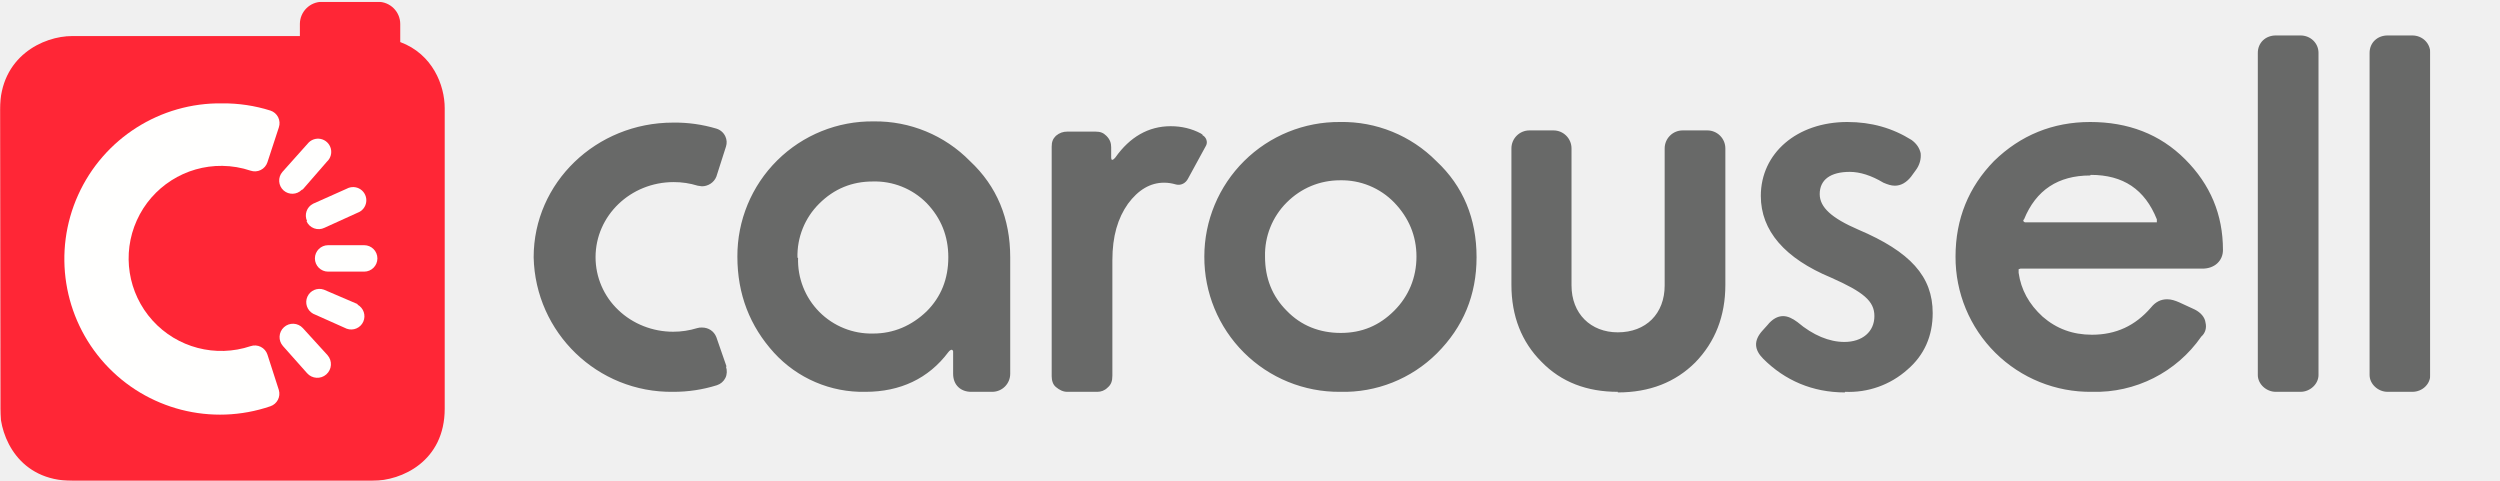
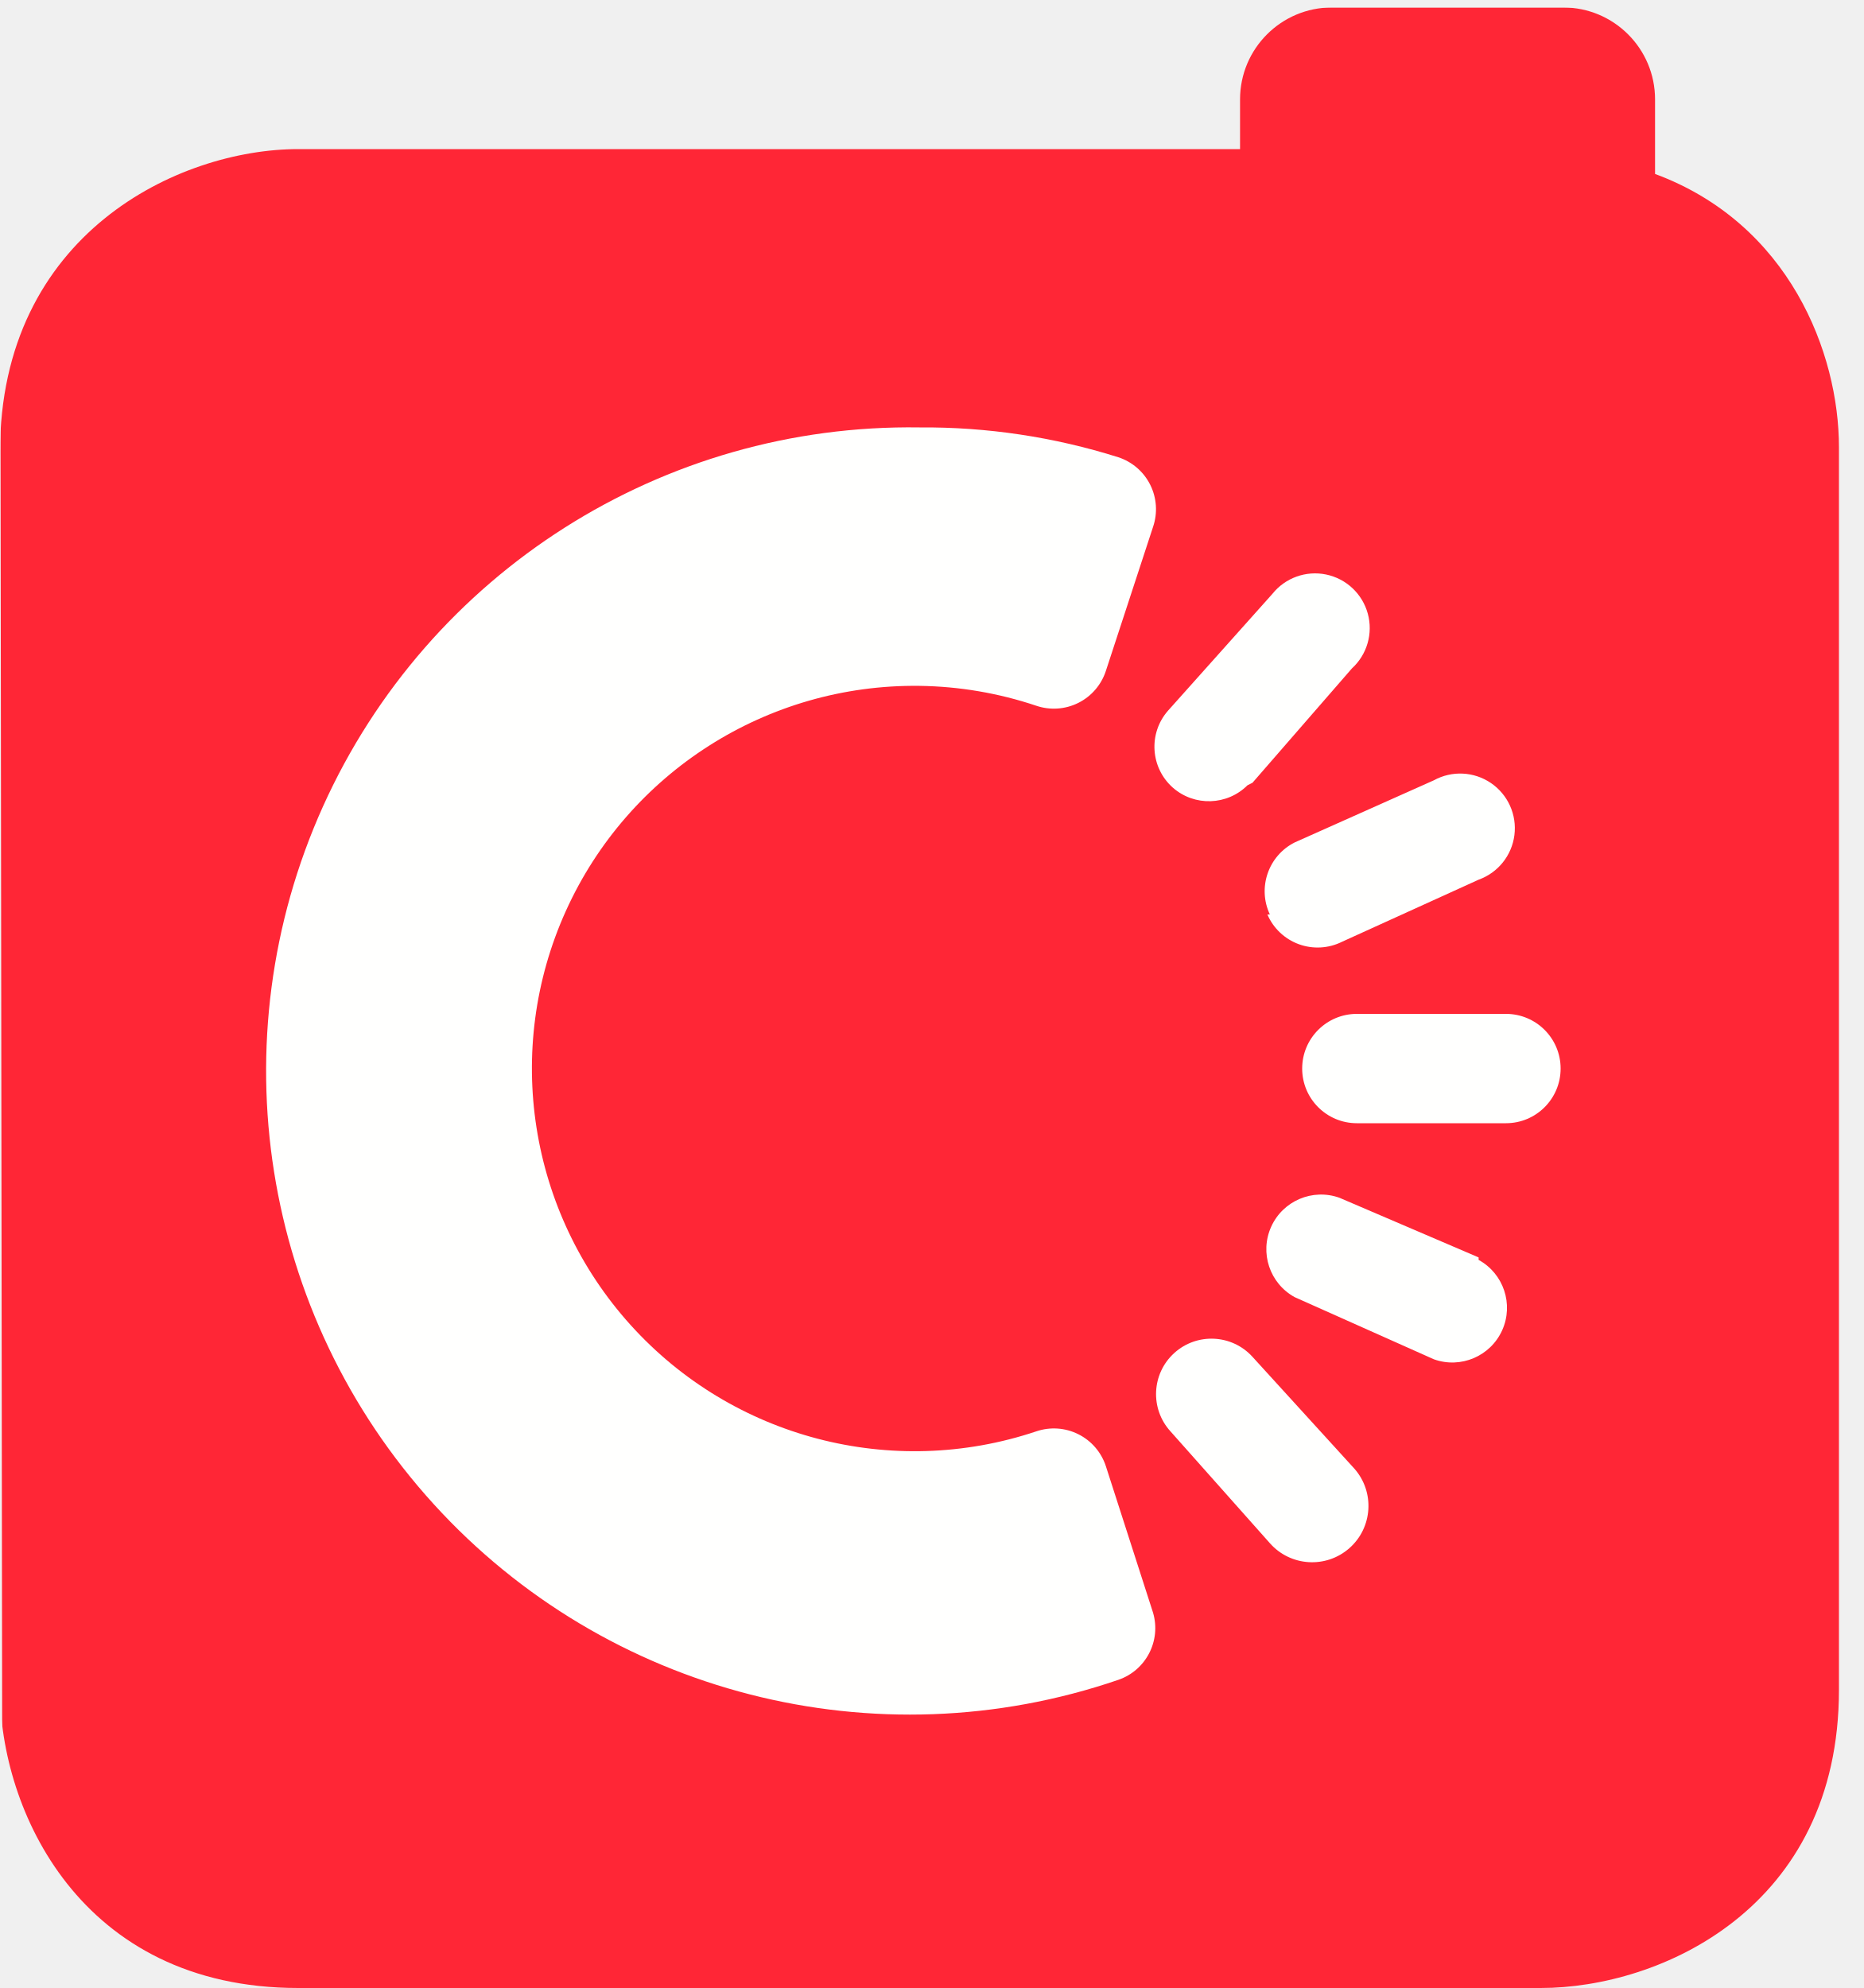
- <svg xmlns="http://www.w3.org/2000/svg" viewBox="0 0 416 80">
+ <svg xmlns="http://www.w3.org/2000/svg" viewBox="0 0 75 80">
  <defs>
    <path id="a" d="M0 .3h404.4V80H.1z">
  </path>
  </defs>
  <g fill="none" fill-rule="evenodd">
    <mask id="b" fill="#fff">
      <use href="#a">
   </use>
    </mask>
-     <path fill="#686968" d="M397.3 65.2c-1.6 0-3-1.3-3-2.8V8.8c0-1.7 1.3-2.9 3-2.9h4.1c1.7 0 3 1.3 3 2.9v53.6c0 1.5-1.3 2.8-3 2.8h-4" mask="url(#b)">
-   </path>
    <path fill="#FF2636" d="M66.6 6.9V4A3.7 3.7 0 0062.9.3h-9.3A3.7 3.7 0 0049.9 4v2H12C7.2 6 0 9.4 0 18.2V68C0 72.8 3.2 80 12 80H62c4.8 0 12-3.2 12-12V18C74 14.2 72 9 66.6 7" mask="url(#b)">
  </path>
    <path fill="#FFFFFE" d="M60.6 40.8h-6a2.2 2.2 0 100 4.4h6a2.2 2.2 0 100-4.4m-9.6-4a2.2 2.2 0 003 1.1l5.5-2.5a2.2 2.2 0 10-1.8-4l-5.6 2.5a2.2 2.2 0 00-1 2.9m-.7-5.3l4-4.6a2.2 2.2 0 10-3.2-3L47 28.6a2.2 2.2 0 00.2 3.1 2.2 2.2 0 003-.1">
  </path>
    <path fill="#FFFFFE" d="M44.5 59a2.2 2.2 0 00-2.8-1.4 15.4 15.4 0 11-4.7-30 15.4 15.4 0 014.7.8 2.2 2.2 0 002.8-1.4l1.9-5.8a2.2 2.2 0 00-1.4-2.8 25.9 25.9 0 00-8-1.2 25.9 25.9 0 108 50.4 2.2 2.2 0 001.4-2.7L44.5 59">
  </path>
    <path fill="#FFFFFE" d="M50.4 54.6a2.2 2.2 0 00-3.3 3l4 4.5a2.2 2.2 0 003.4-3l-4.1-4.5m9.1-4l-5.6-2.4a2.2 2.2 0 00-1.8 4l5.6 2.5a2.2 2.2 0 001.8-4">
  </path>
-     <path fill="#686968" d="M223 30c-3.4 0-6.5 1.3-8.9 3.7a12.3 12.3 0 00-3.6 9c0 3.6 1.2 6.6 3.6 9 2.4 2.5 5.5 3.7 9 3.7s6.4-1.2 8.9-3.7c2.4-2.4 3.7-5.5 3.7-9s-1.3-6.5-3.7-9a12.2 12.2 0 00-9-3.7zm0 35.2a22.4 22.4 0 01-22.6-22.5A22.4 22.4 0 01223 20.3a22 22 0 0116 6.5c4.5 4.2 6.7 9.6 6.7 16 0 6.3-2.2 11.6-6.6 16a22 22 0 01-16.1 6.4zm46.2 0c-5.1 0-9.4-1.6-12.7-5-3.3-3.3-5-7.6-5-12.8V24.7a3 3 0 013-3h4a3 3 0 013 3v22.8c0 4.7 3.2 7.8 7.7 7.8 4.7 0 7.8-3.1 7.8-7.8V24.7a3 3 0 013-3h4.1a3 3 0 013 3v22.7c0 5.2-1.7 9.5-5 12.9-3.3 3.3-7.6 5-12.9 5m37.8 0c-5.4 0-10-2-13.6-5.6-1.5-1.5-1.6-3-.2-4.6l.9-1c.8-1 1.7-1.5 2.6-1.5.8 0 1.6.4 2.4 1 2.6 2.2 5.3 3.3 7.8 3.3 3 0 5-1.7 5-4.3 0-2.5-1.8-4-7.2-6.4C297 43 293 38.4 293 32.6c0-7.1 6-12.3 14.4-12.3 4 0 7.5 1 10.7 3 .8.6 1.3 1.3 1.5 2.2.1 1-.2 2-.8 2.8l-.8 1.1c-.8 1-1.7 1.5-2.7 1.5-.6 0-1.2-.2-1.9-.5-2-1.2-3.9-1.8-5.6-1.8-3.2 0-5 1.3-5 3.7 0 2.2 2 4 6.4 5.9 8.7 3.7 12.4 7.8 12.4 13.9 0 3.8-1.4 7-4.2 9.4a14.6 14.6 0 01-10.4 3.7m71.7 0c-1.6 0-3-1.3-3-2.8V8.8c0-1.7 1.3-2.9 3-2.9h4.1c1.7 0 3 1.3 3 2.9v53.6c0 1.5-1.4 2.8-3 2.8h-4M200.1 22.4a5.1 5.1 0 00-.3-.2c-1.5-.8-3.2-1.2-5-1.2-3.7 0-6.8 1.8-9.2 5.2 0 0-.7.9-.7 0v-1.7c0-.7-.2-1.3-.8-1.9-.5-.5-1-.7-1.8-.7h-4.7c-.7 0-1.3.2-1.9.7-.5.5-.7 1-.7 1.8v38.2c0 .7.2 1.4.7 1.8.6.5 1.2.8 1.9.8h5c.6 0 1.2-.2 1.7-.7.6-.5.8-1.1.8-2V43.3c0-4 .9-7 2.6-9.4 1.7-2.3 3.7-3.5 6-3.5.7 0 1.3.1 2 .3.8.2 1.6-.2 2-1l3-5.5c.3-.6 0-1.4-.6-1.7m-67.3 20.4a12.2 12.2 0 0012.5 12.6c3.4 0 6.4-1.3 8.9-3.7 2.4-2.4 3.6-5.4 3.6-9 0-3.5-1.2-6.5-3.6-9a12.1 12.1 0 00-9-3.6c-3.4 0-6.4 1.2-8.9 3.7a12.2 12.2 0 00-3.6 9h-.4.4zM144 65.2a20 20 0 01-15.2-6.5c-4-4.4-6.1-9.7-6.1-16a22.4 22.4 0 0122.7-22.5 22 22 0 0116 6.6c4.5 4.2 6.7 9.6 6.7 16v19.4a3 3 0 01-3 3h-3.5c-1.7 0-3-1.1-3-3v-3.7s0-.3-.3-.3c0 0-.3.1-.5.4-3.3 4.4-8 6.6-13.8 6.6zm203.8-36c-5.3 0-9 2.4-11 7.3-.2.1-.1.3-.1.3a.4.4 0 00.4.2H358.9v-.5c-2-5-5.6-7.4-11-7.4zm.3 36a22.4 22.4 0 01-22.7-22.5c0-6.3 2.2-11.6 6.4-15.9 4.4-4.3 9.8-6.5 16-6.5 6.3 0 11.6 2 15.8 6.2 4.2 4.2 6.3 9.2 6.3 15.1 0 1.8-1.4 3.1-3.4 3.1h-30.3l-.3.1v.6c.4 2.8 1.7 5.2 4 7.3 2.3 2 5 3 8.2 3 4 0 7.2-1.5 9.8-4.5.8-1 1.7-1.4 2.7-1.4.7 0 1.3.2 2 .5l2.6 1.2c1 .5 1.7 1.3 1.8 2.2.2.8 0 1.7-.7 2.3a21.4 21.4 0 01-18.2 9.2zm-227.8-2.9zm-1.2 1.3zm-9.9.9h.5-.5zm-.8-.2h0zm3.6.3h-.3.3zm2-43.6h-.1.2zm2.9 34h-.2.1zm4 6l-1.7-4.9c-.4-1-1.3-1.6-2.4-1.6a2.6 2.6 0 00-.8.1 13.4 13.4 0 01-4 .6c-3.4 0-6.7-1.3-9.1-3.6a12.1 12.1 0 01-3.8-8.8c0-6.9 5.8-12.5 13-12.5a13.4 13.4 0 014 .6l.7.1c1 0 2-.6 2.4-1.6l1.6-5a2.3 2.3 0 00-.1-1.7 2.4 2.4 0 00-1.5-1.3 24 24 0 00-7.2-1c-12.8 0-23.2 10-23.2 22.4A22.9 22.9 0 00112 65.2a24 24 0 007.3-1.1 2.4 2.4 0 001.4-1.2c.3-.6.3-1.3.1-1.9z">
-   </path>
  </g>
</svg>
